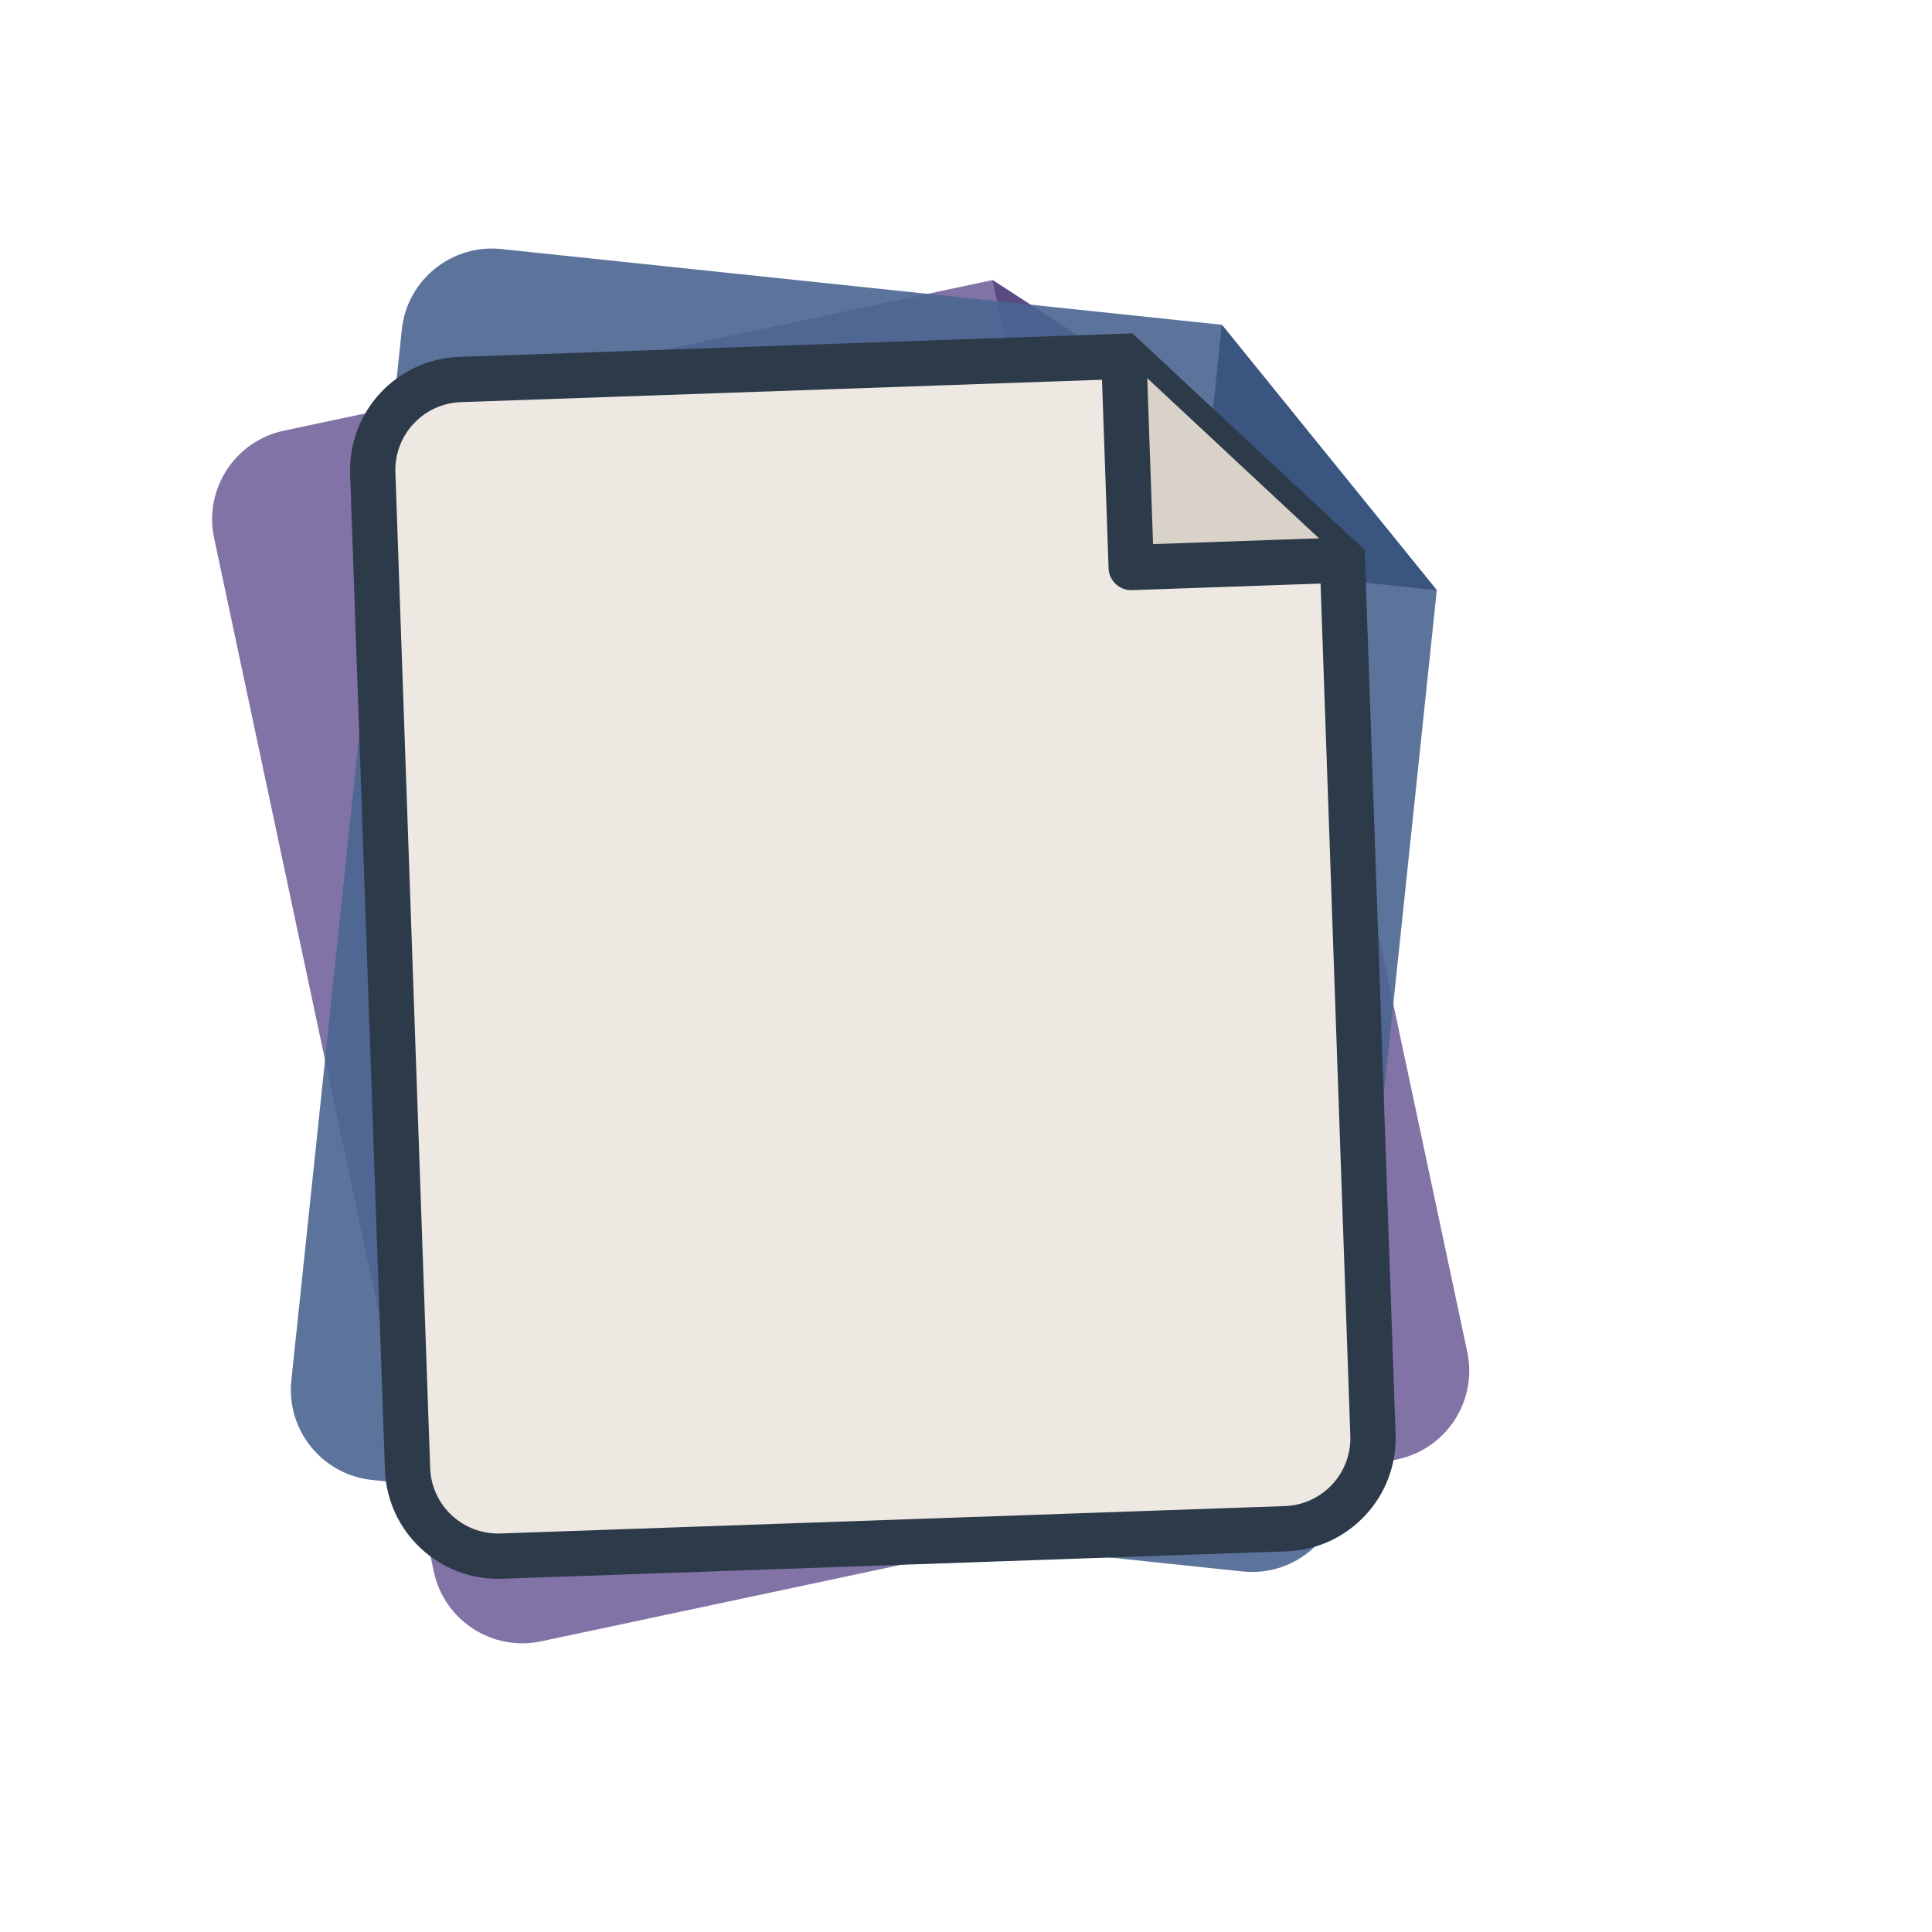
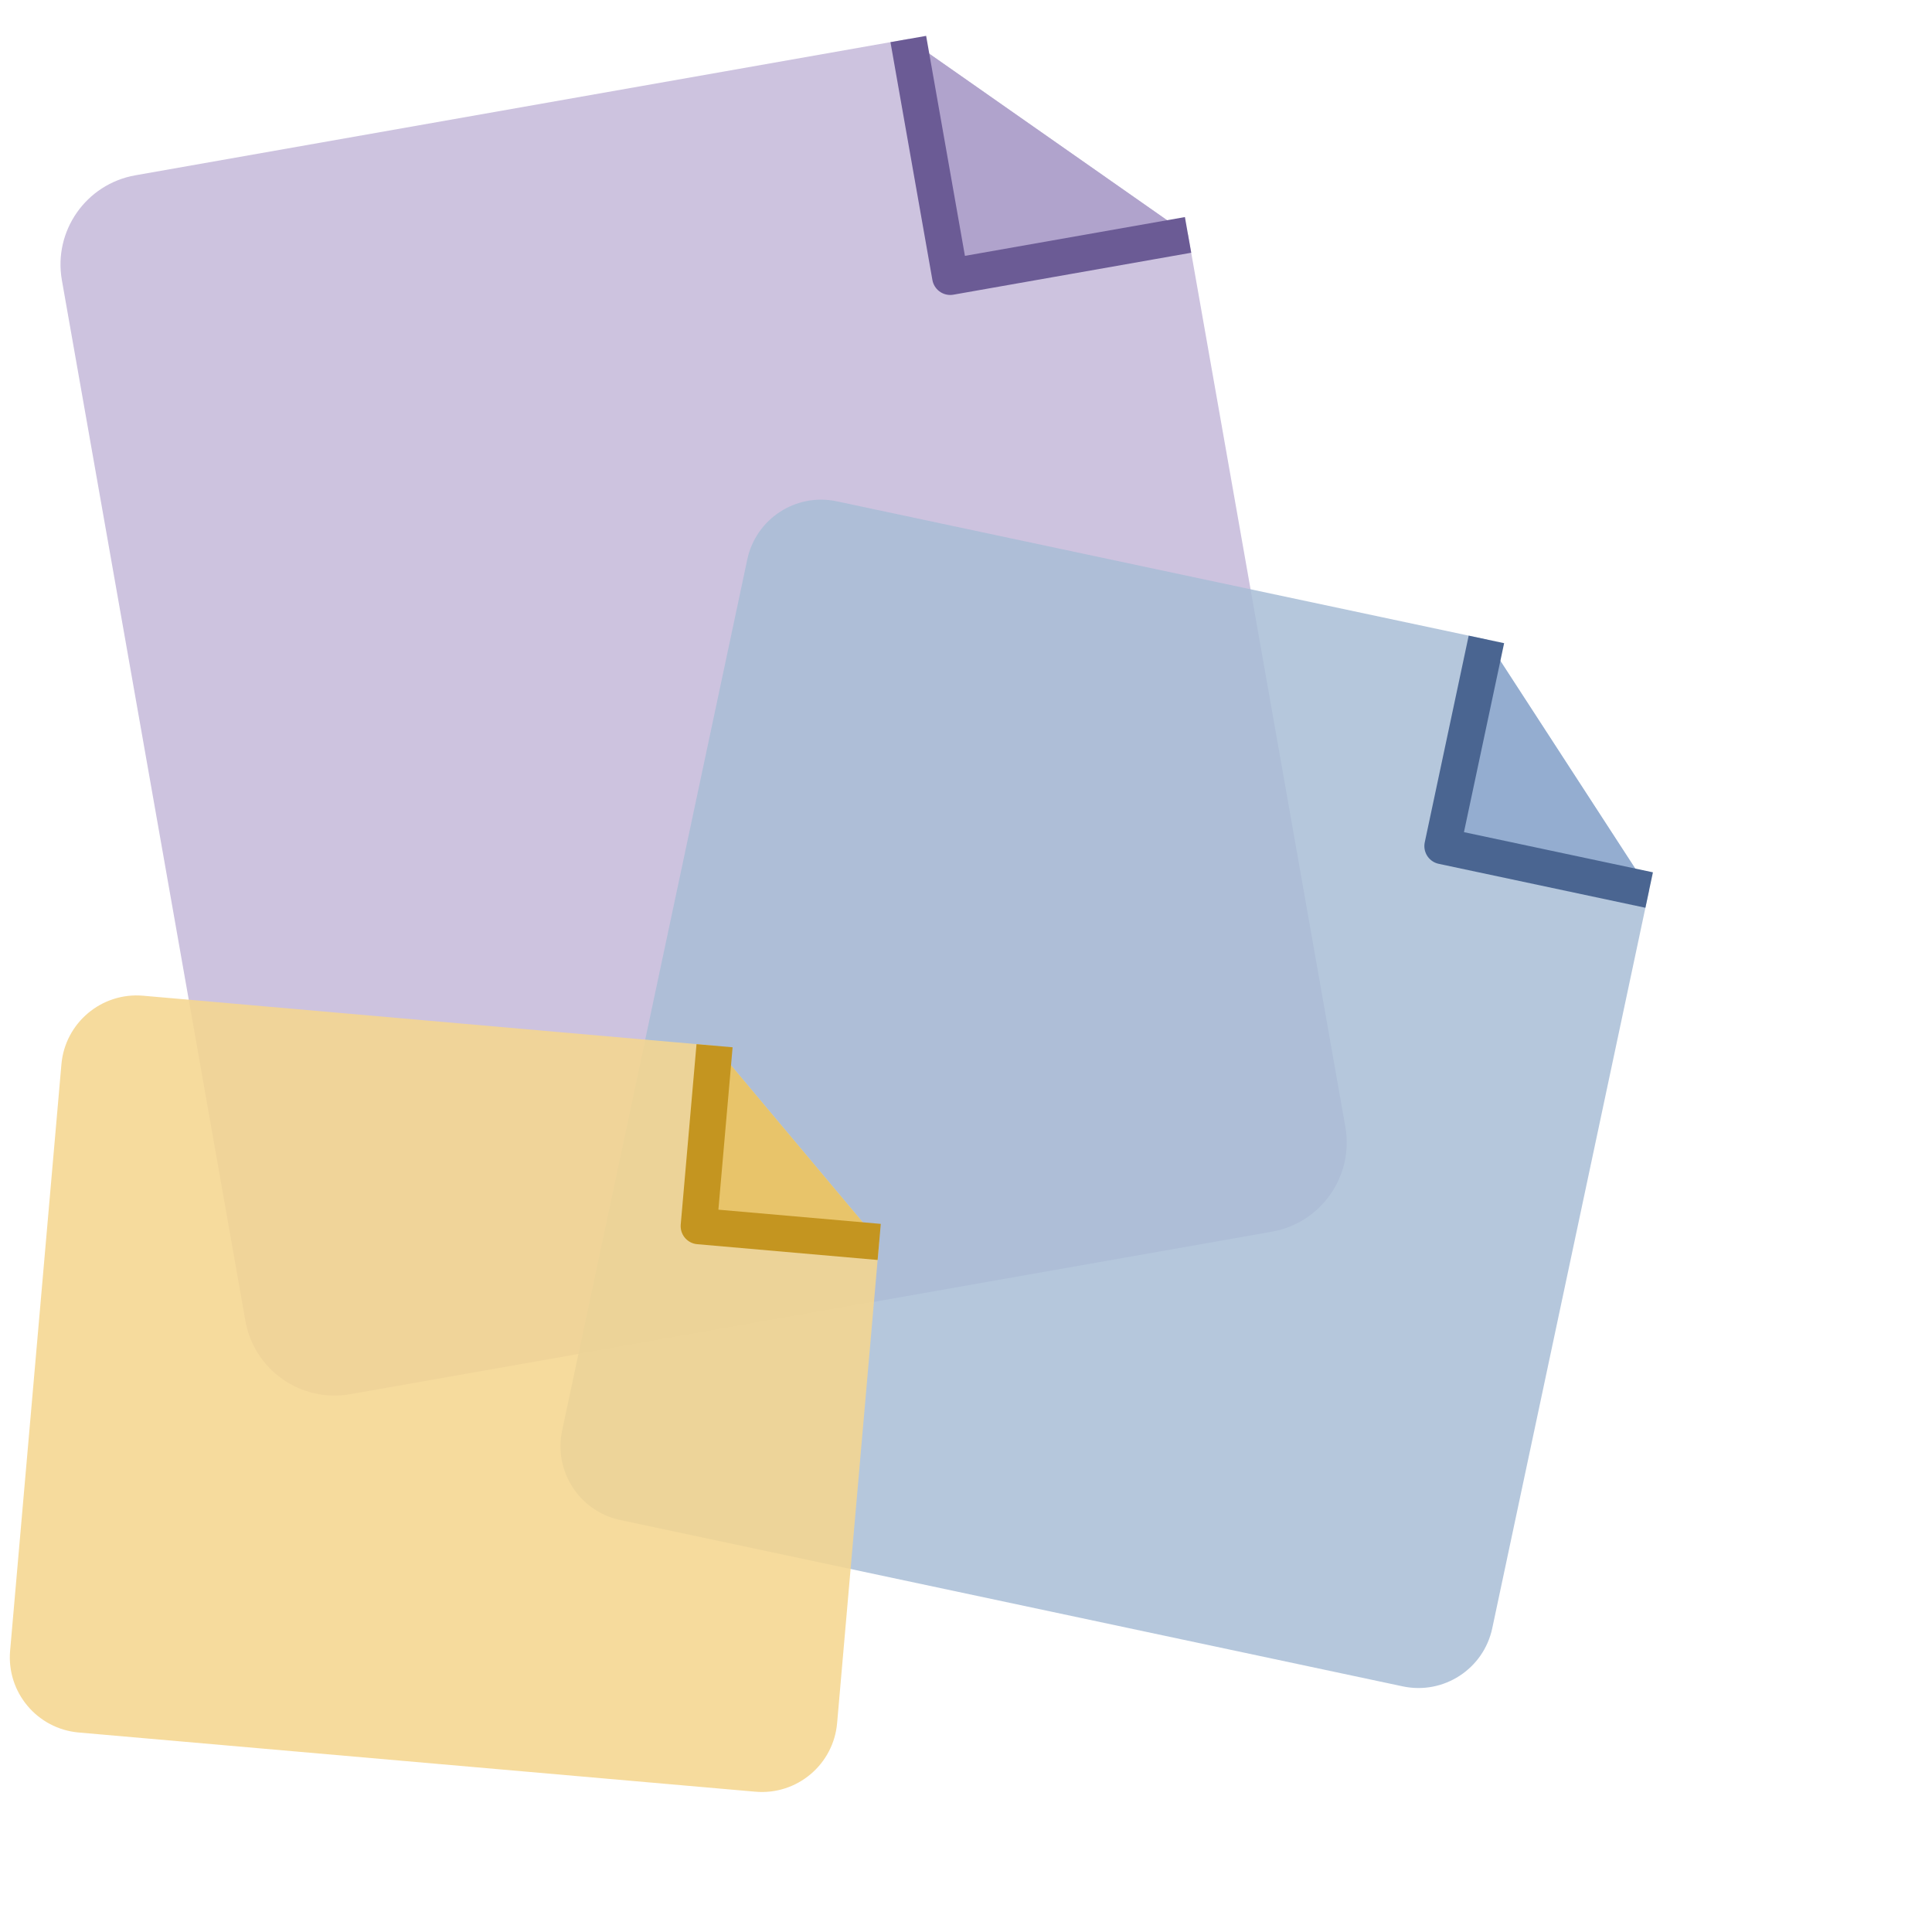
<svg xmlns="http://www.w3.org/2000/svg" viewBox="0 0 64 64">
-   <g transform="rotate(-12, 32, 34)">
-     <path d="M14 10h24l8 8v30a3 3 0 01-3 3H14a3 3 0 01-3-3V13a3 3 0 013-3z" fill="#6b5b95" opacity="0.85" />
-     <path d="M38 10v8h8" fill="#5a4a82" stroke="none" />
+   <g transform="rotate(-10, 28, 24)">
+     <path d="M8 2h26l8 8v30a3 3 0 01-3 3H8a3 3 0 01-3-3V5a3 3 0 013-3z" fill="#c4b8d9" opacity="0.85" />
+     <path d="M34 2v8h8z" fill="#b0a3cc" />
+     <path d="M34 2v8h8" fill="none" stroke="#6b5b95" stroke-width="1.2" stroke-linejoin="round" />
  </g>
-   <g transform="rotate(6, 32, 34)">
-     <path d="M14 10h24l8 8v30a3 3 0 01-3 3H14a3 3 0 01-3-3V13a3 3 0 013-3z" fill="#4a6591" opacity="0.9" />
-     <path d="M38 10v8h8" fill="#3a5580" stroke="none" />
+   <g transform="rotate(12, 42, 36)">
+     <path d="M24 20h22l7 7v25a2.5 2.5 0 01-2.5 2.5H24a2.5 2.5 0 01-2.5-2.5V22.5A2.5 2.5 0 0124 20z" fill="#a8bdd6" opacity="0.85" />
+     <path d="M46 20v7h7z" fill="#94add0" />
+     <path d="M46 20v7h7" fill="none" stroke="#4a6591" stroke-width="1.2" stroke-linejoin="round" />
  </g>
-   <g transform="rotate(-2, 32, 34)">
-     <path d="M16 12h22l7 7v29a3 3 0 01-3 3H16a3 3 0 01-3-3V15a3 3 0 013-3z" fill="#ede8e1" stroke="#2d3a4a" stroke-width="1.5" />
-     <path d="M38 12v7h7" fill="#d8d2c8" stroke="#2d3a4a" stroke-width="1.5" stroke-linejoin="round" />
+   <g transform="rotate(5, 16, 42)">
+     <path d="M4 34h19l6 6v16a2.5 2.5 0 01-2.5 2.5H4A2.5 2.5 0 011.5 56V36.5A2.5 2.5 0 014 34z" fill="#f5d690" opacity="0.88" />
+     <path d="M23 34v6h6z" fill="#e8c46a" />
+     <path d="M23 34v6h6" fill="none" stroke="#c49520" stroke-width="1.2" stroke-linejoin="round" />
  </g>
</svg>
